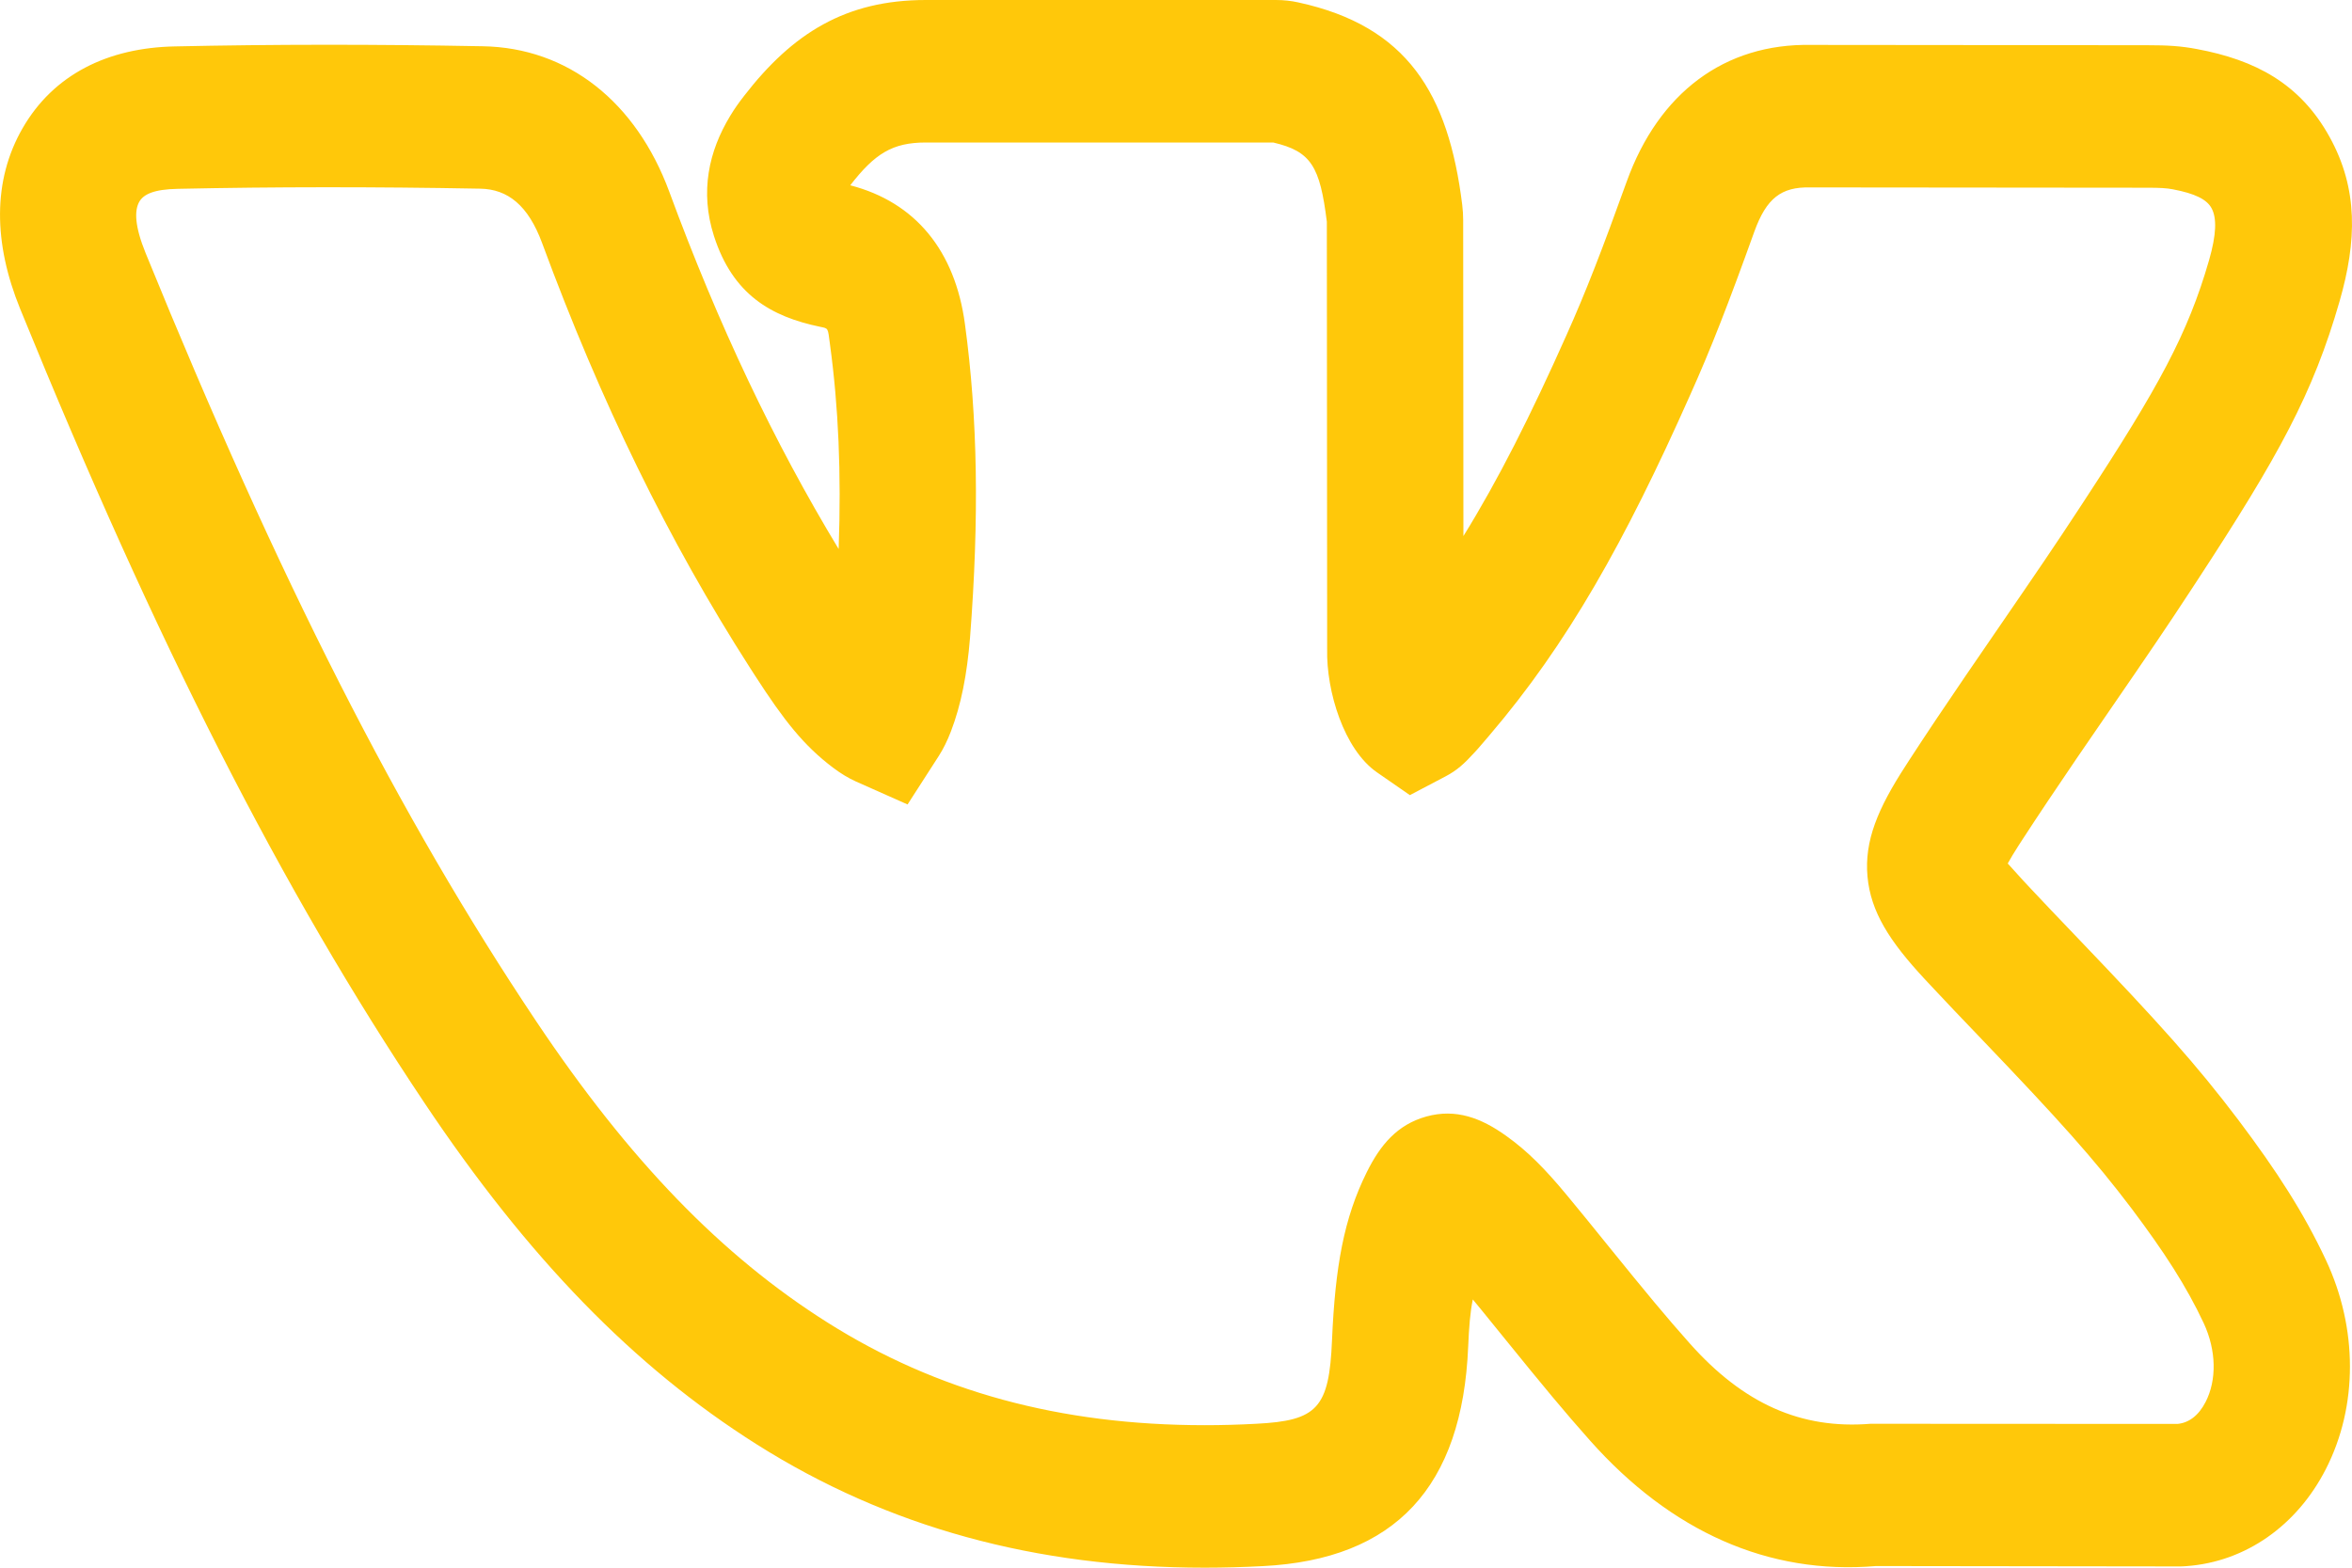
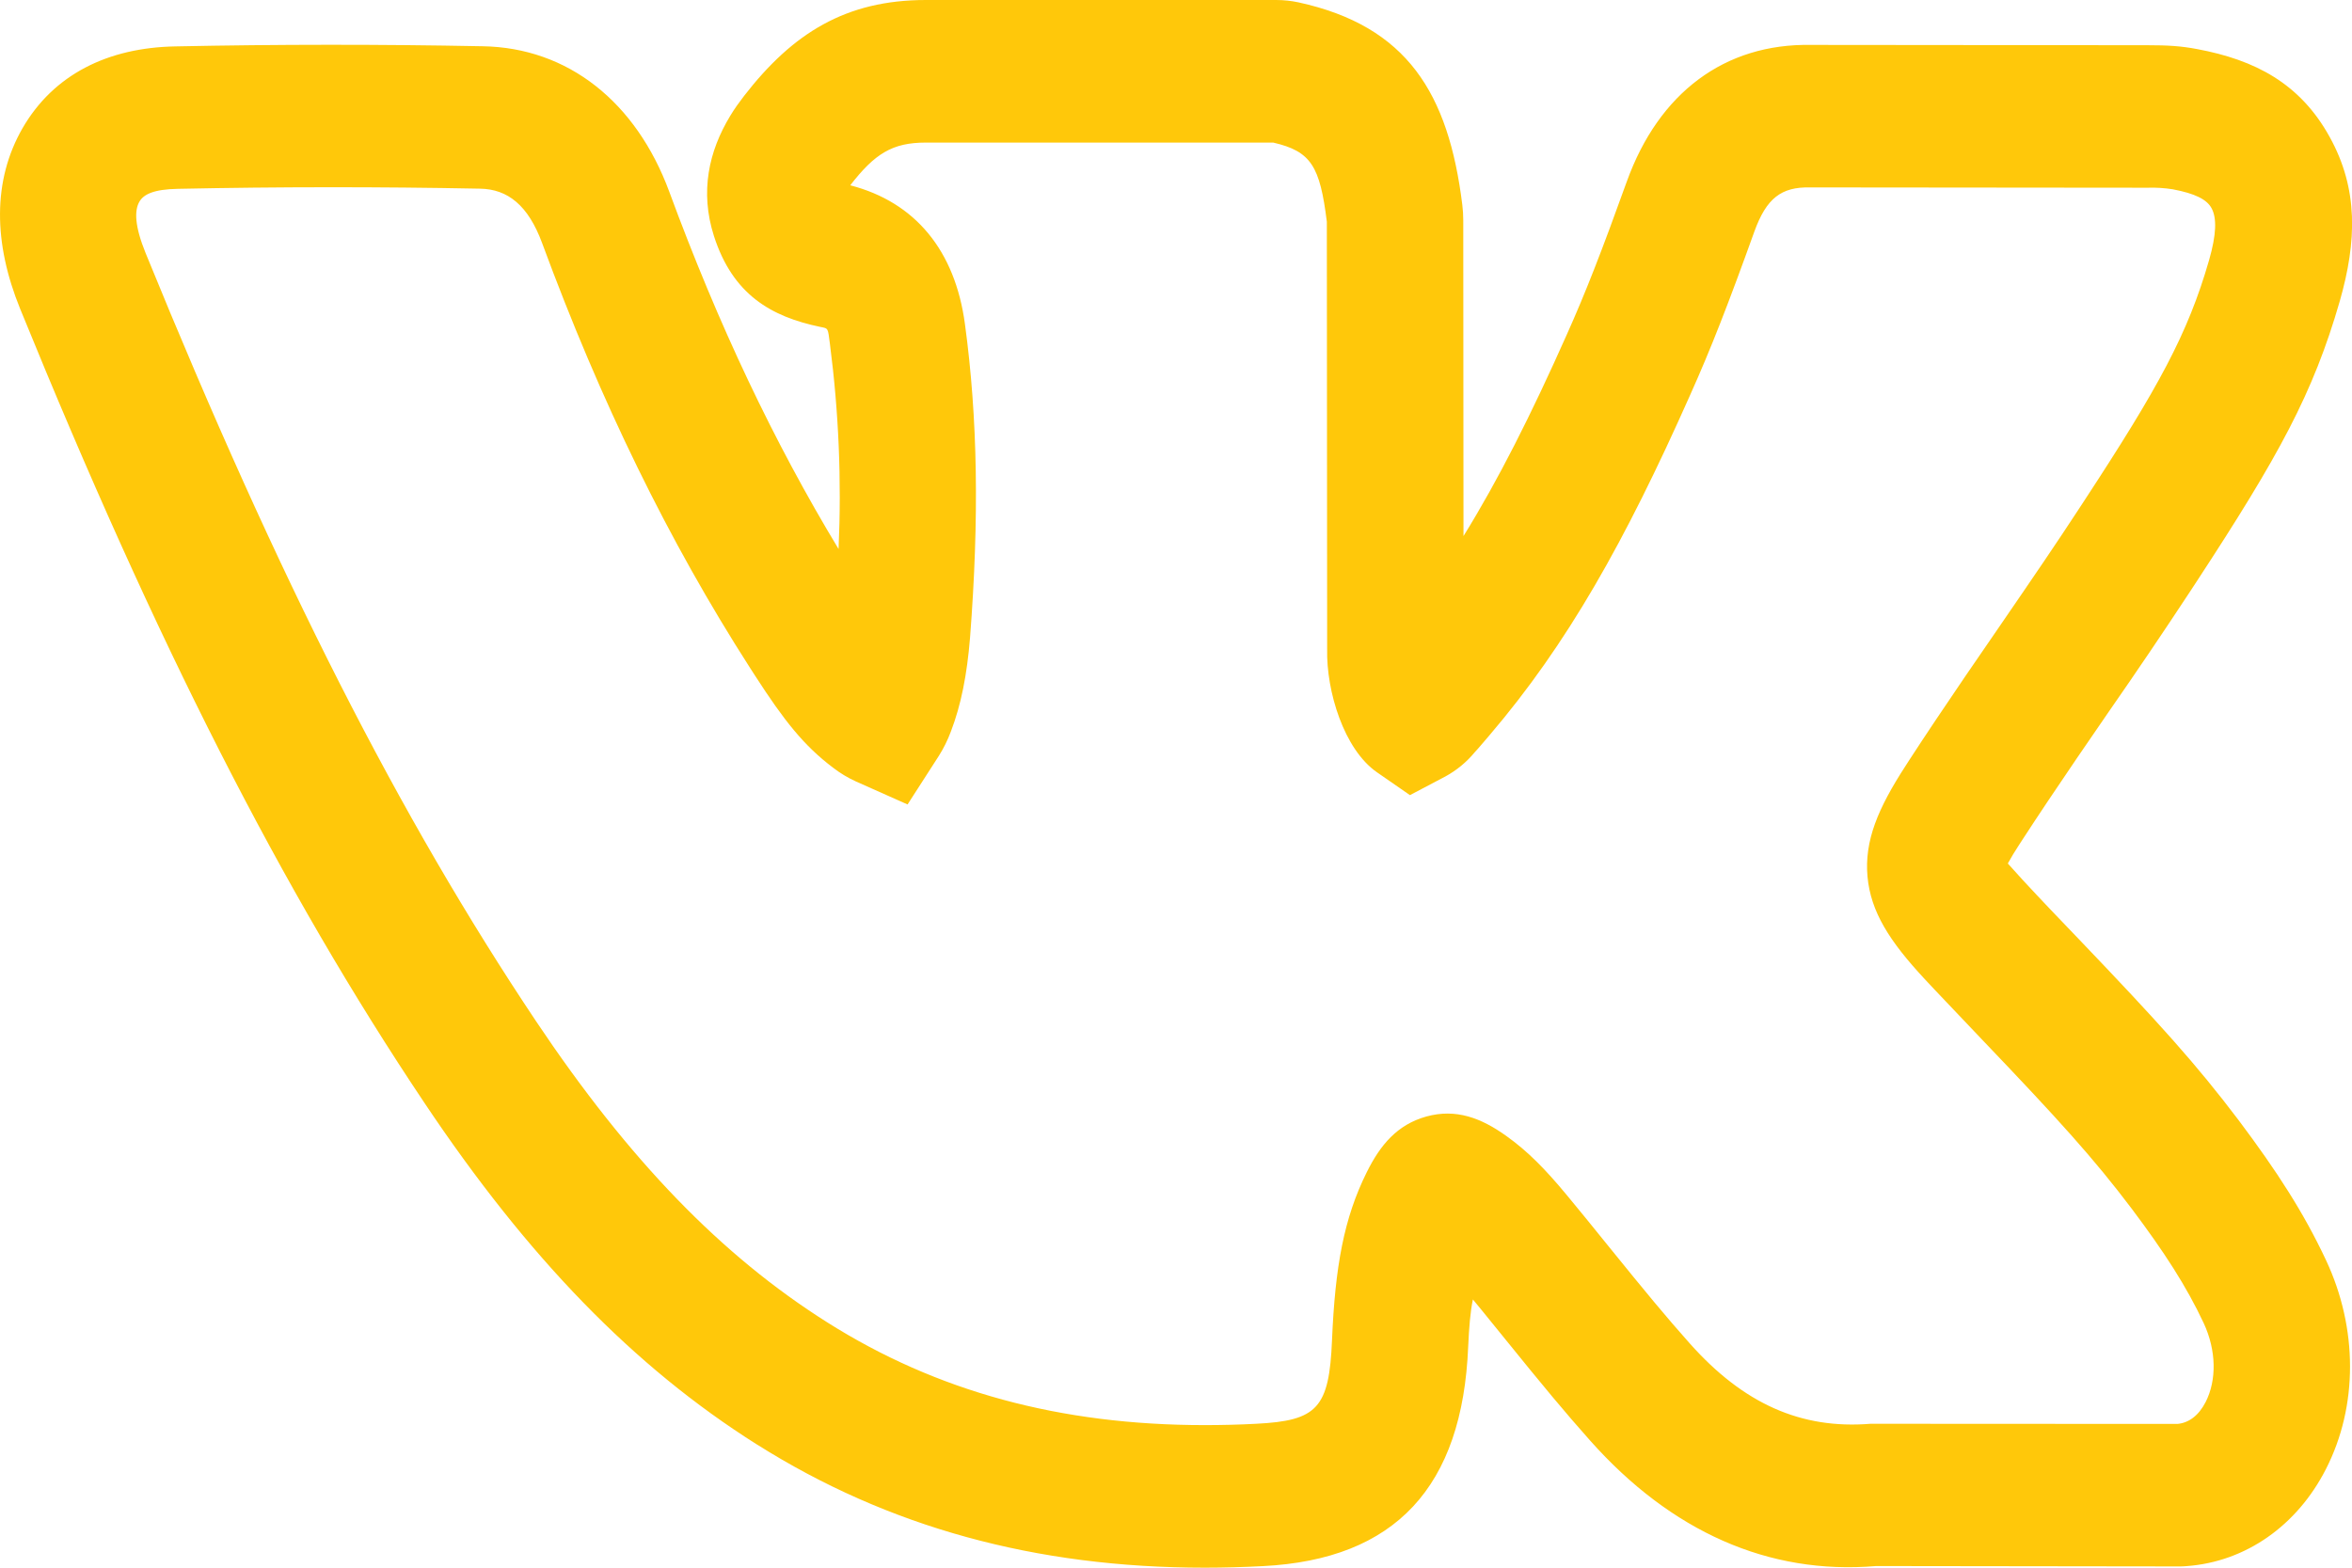
- <svg xmlns="http://www.w3.org/2000/svg" width="30px" height="20px" viewBox="0 0 30 20" version="1.1">
-   <defs />
-   <g id="FAQ" stroke="none" stroke-width="1" fill="none" fill-rule="evenodd">
-     <g transform="translate(-790, -1473)" fill="#FFC80A" fill-rule="nonzero" id="Group-7">
-       <g transform="translate(0, 1202)">
-         <g id="Group-22" transform="translate(768, 241)">
-           <path d="M34.308,34.135 C34.471,35.334 34.491,36.607 34.373,38.134 C34.334,38.61 34.259,38.993 34.128,39.334 C34.083,39.451 34.033,39.552 33.977,39.64 L33.576,40.263 L32.915,39.969 C32.82,39.926 32.724,39.868 32.626,39.794 C32.252,39.512 32,39.192 31.629,38.617 C31.596,38.566 31.596,38.566 31.564,38.516 C30.531,36.906 29.664,35.133 28.914,33.099 C28.737,32.621 28.478,32.413 28.125,32.407 C26.761,32.382 25.5,32.383 24.268,32.409 C23.96,32.415 23.832,32.479 23.777,32.573 C23.713,32.685 23.717,32.883 23.857,33.228 C25.556,37.398 27.092,40.417 28.838,43.027 C30.028,44.806 31.206,46.021 32.553,46.871 C33.946,47.751 35.519,48.182 37.368,48.182 C37.582,48.182 37.799,48.176 38.022,48.164 C38.804,48.125 38.954,47.964 38.99,47.096 C39.031,46.158 39.141,45.542 39.434,44.953 C39.607,44.605 39.822,44.348 40.193,44.244 C40.572,44.14 40.894,44.263 41.213,44.492 C41.489,44.689 41.711,44.917 41.981,45.242 C42.044,45.318 42.044,45.318 42.106,45.394 C42.17,45.472 42.17,45.472 42.234,45.55 C42.363,45.71 42.363,45.71 42.49,45.866 C43.011,46.51 43.251,46.799 43.554,47.14 C44.238,47.908 44.971,48.236 45.858,48.164 L49.774,48.166 C49.918,48.152 50.043,48.061 50.133,47.885 C50.275,47.609 50.272,47.231 50.108,46.879 C49.887,46.408 49.607,45.975 49.187,45.416 C48.703,44.777 48.268,44.294 47.274,43.255 C47.103,43.077 47.026,42.996 46.93,42.895 C46.835,42.795 46.75,42.705 46.668,42.617 C46.608,42.554 46.608,42.554 46.549,42.49 C46.101,42.008 45.861,41.633 45.82,41.182 C45.779,40.728 45.951,40.316 46.308,39.767 C46.334,39.727 46.334,39.727 46.36,39.686 C46.571,39.362 46.796,39.025 47.074,38.618 C47.187,38.453 47.277,38.322 47.479,38.027 C47.993,37.279 48.226,36.936 48.503,36.513 L48.579,36.397 C49.534,34.939 49.906,34.259 50.177,33.319 C50.271,32.992 50.277,32.78 50.208,32.655 C50.148,32.545 50,32.469 49.714,32.415 C49.636,32.4 49.552,32.395 49.394,32.395 L45.086,32.391 C44.721,32.384 44.531,32.527 44.376,32.957 C44.049,33.866 43.824,34.448 43.554,35.048 C42.728,36.906 41.991,38.218 40.997,39.382 L40.95,39.437 C40.908,39.486 40.908,39.486 40.852,39.551 C40.832,39.573 40.832,39.573 40.812,39.595 C40.679,39.741 40.587,39.827 40.434,39.907 L39.983,40.144 L39.563,39.853 C39.142,39.561 38.916,38.818 38.928,38.283 C38.928,38.285 38.927,36.467 38.924,32.829 C38.836,32.12 38.723,31.931 38.24,31.818 L33.809,31.818 C33.383,31.818 33.159,31.959 32.845,32.364 C33.675,32.579 34.182,33.197 34.308,34.135 Z M31.654,48.428 C30.084,47.437 28.734,46.045 27.413,44.069 C25.591,41.346 24.001,38.219 22.257,33.94 C21.916,33.102 21.903,32.305 22.288,31.636 C22.682,30.951 23.374,30.608 24.234,30.592 C25.487,30.565 26.77,30.564 28.154,30.59 C29.247,30.607 30.114,31.303 30.536,32.444 C31.163,34.146 31.873,35.643 32.697,37.004 C32.732,36.036 32.695,35.19 32.586,34.39 C32.558,34.178 32.569,34.192 32.46,34.169 C31.834,34.039 31.346,33.758 31.106,33.009 C30.926,32.446 31.04,31.929 31.314,31.478 C31.372,31.382 31.419,31.317 31.492,31.222 C32.109,30.425 32.786,30 33.809,30 L38.275,30 C38.371,30 38.468,30.01 38.561,30.031 C39.948,30.333 40.475,31.191 40.651,32.614 C40.659,32.679 40.663,32.746 40.663,32.811 L40.666,36.839 C41.109,36.124 41.526,35.296 41.979,34.279 C42.226,33.729 42.437,33.183 42.749,32.316 C43.157,31.184 43.998,30.552 45.102,30.573 L49.395,30.577 C49.648,30.577 49.818,30.587 50.023,30.626 C50.762,30.764 51.336,31.063 51.713,31.745 C52.082,32.411 52.061,33.078 51.842,33.842 C51.503,35.02 51.067,35.815 50.014,37.424 L49.938,37.54 C49.651,37.979 49.413,38.329 48.891,39.088 C48.69,39.381 48.601,39.511 48.489,39.674 C48.219,40.071 48.001,40.396 47.799,40.707 C47.774,40.746 47.774,40.746 47.747,40.787 C47.69,40.876 47.644,40.952 47.609,41.016 C47.649,41.057 47.71,41.131 47.797,41.224 C47.853,41.284 47.853,41.284 47.91,41.345 C47.988,41.429 48.071,41.517 48.163,41.613 C48.257,41.713 48.333,41.792 48.503,41.969 C49.544,43.057 50.011,43.575 50.552,44.29 C51.043,44.943 51.383,45.469 51.669,46.079 C52.073,46.943 52.079,47.936 51.666,48.743 C51.298,49.462 50.644,49.925 49.889,49.98 C49.836,49.984 49.836,49.984 49.787,49.984 L45.928,49.979 C44.558,50.095 43.313,49.539 42.281,48.378 C41.954,48.01 41.702,47.706 41.163,47.041 C41.037,46.885 41.037,46.885 40.91,46.729 C40.848,46.653 40.848,46.653 40.786,46.578 C40.752,46.737 40.737,46.939 40.727,47.177 C40.653,48.971 39.795,49.895 38.107,49.98 C37.858,49.993 37.611,50 37.368,50 C35.211,50 33.327,49.484 31.654,48.428 Z M39.555,38.339 C39.557,38.337 39.558,38.335 39.559,38.334 C39.558,38.336 39.556,38.337 39.555,38.339 Z" id="ic_vk_normal_e" />
-         </g>
-       </g>
-     </g>
-   </g>
+ <svg xmlns="http://www.w3.org/2000/svg" width="30" height="20" viewBox="0 0 30 20">
+   <path d="M12.308 4.135c.163 1.2.183 2.472.065 4-.039.475-.114.858-.245 1.199a1.658 1.658 0 0 1-.151.306l-.401.623-.66-.294a1.453 1.453 0 0 1-.29-.175c-.374-.282-.626-.602-.997-1.177l-.065-.101c-1.033-1.61-1.9-3.383-2.65-5.417-.177-.478-.436-.686-.79-.692a96.149 96.149 0 0 0-3.856.002c-.308.006-.436.07-.49.164-.065.112-.061.31.079.655 1.7 4.17 3.235 7.189 4.98 9.8 1.19 1.778 2.369 2.993 3.716 3.843 1.393.88 2.966 1.31 4.815 1.31.214 0 .431-.005.654-.017.782-.039.932-.2.968-1.068.04-.938.151-1.554.444-2.143.173-.348.388-.605.759-.709.38-.104.7.019 1.02.248.276.197.498.425.768.75l.125.152.128.156.256.316c.521.644.761.933 1.064 1.274.684.768 1.417 1.096 2.304 1.024l3.916.002c.144-.014.27-.105.36-.281.14-.276.138-.654-.026-1.006-.221-.471-.501-.904-.921-1.463-.484-.64-.92-1.122-1.913-2.161a134.414 134.414 0 0 1-.606-.638l-.119-.127c-.448-.482-.688-.857-.729-1.308-.04-.454.131-.866.488-1.415l.052-.081c.211-.324.436-.66.714-1.068l.405-.59c.514-.749.747-1.092 1.024-1.515l.076-.116c.955-1.458 1.327-2.138 1.598-3.078.094-.327.1-.539.031-.664-.06-.11-.208-.186-.494-.24a1.684 1.684 0 0 0-.32-.02l-4.308-.004c-.365-.007-.555.136-.71.566-.327.909-.552 1.49-.822 2.091-.826 1.858-1.563 3.17-2.557 4.334l-.047.055-.098.114-.04.044a1.28 1.28 0 0 1-.378.312l-.45.237-.42-.291c-.422-.292-.648-1.035-.636-1.57l-.004-5.454c-.088-.709-.2-.898-.684-1.01h-4.431c-.426 0-.65.14-.964.545.83.215 1.337.833 1.463 1.771zM9.654 18.428c-1.57-.991-2.92-2.383-4.241-4.359C3.59 11.346 2 8.22.257 3.94c-.341-.838-.354-1.635.03-2.304C.683.95 1.375.608 2.235.592A97.75 97.75 0 0 1 6.154.59c1.093.017 1.96.713 2.382 1.854.627 1.702 1.337 3.199 2.16 4.56a15.053 15.053 0 0 0-.11-2.614c-.028-.212-.017-.198-.126-.22-.626-.131-1.114-.412-1.354-1.16-.18-.564-.066-1.08.208-1.532.058-.096.105-.16.178-.256C10.11.425 10.786 0 11.81 0h4.466c.096 0 .193.01.286.03 1.387.303 1.914 1.161 2.09 2.584.008.065.012.132.012.197l.003 4.028c.443-.715.86-1.543 1.313-2.56.247-.55.458-1.096.77-1.963.408-1.132 1.249-1.764 2.353-1.743l4.293.004c.253 0 .423.01.628.049.739.138 1.313.437 1.69 1.119.369.666.348 1.333.13 2.097-.34 1.178-.776 1.973-1.829 3.582l-.076.116a71.2 71.2 0 0 1-1.047 1.548l-.402.586c-.27.397-.488.722-.69 1.033l-.052.08a3.482 3.482 0 0 0-.138.229c.04.041.101.115.188.208a36.034 36.034 0 0 0 .366.39l.34.355c1.041 1.088 1.508 1.606 2.049 2.321.49.653.831 1.18 1.117 1.79.404.863.41 1.856-.003 2.663-.368.72-1.022 1.182-1.777 1.237-.053.004-.053.004-.102.004l-3.859-.005c-1.37.116-2.615-.44-3.647-1.601-.327-.368-.58-.672-1.118-1.337l-.253-.312-.124-.151c-.034.16-.049.361-.06.6-.073 1.793-.93 2.717-2.619 2.802-.25.013-.496.02-.739.02-2.157 0-4.04-.516-5.714-1.572zm7.9-10.089z" fill="#FFC80A" />
</svg>
